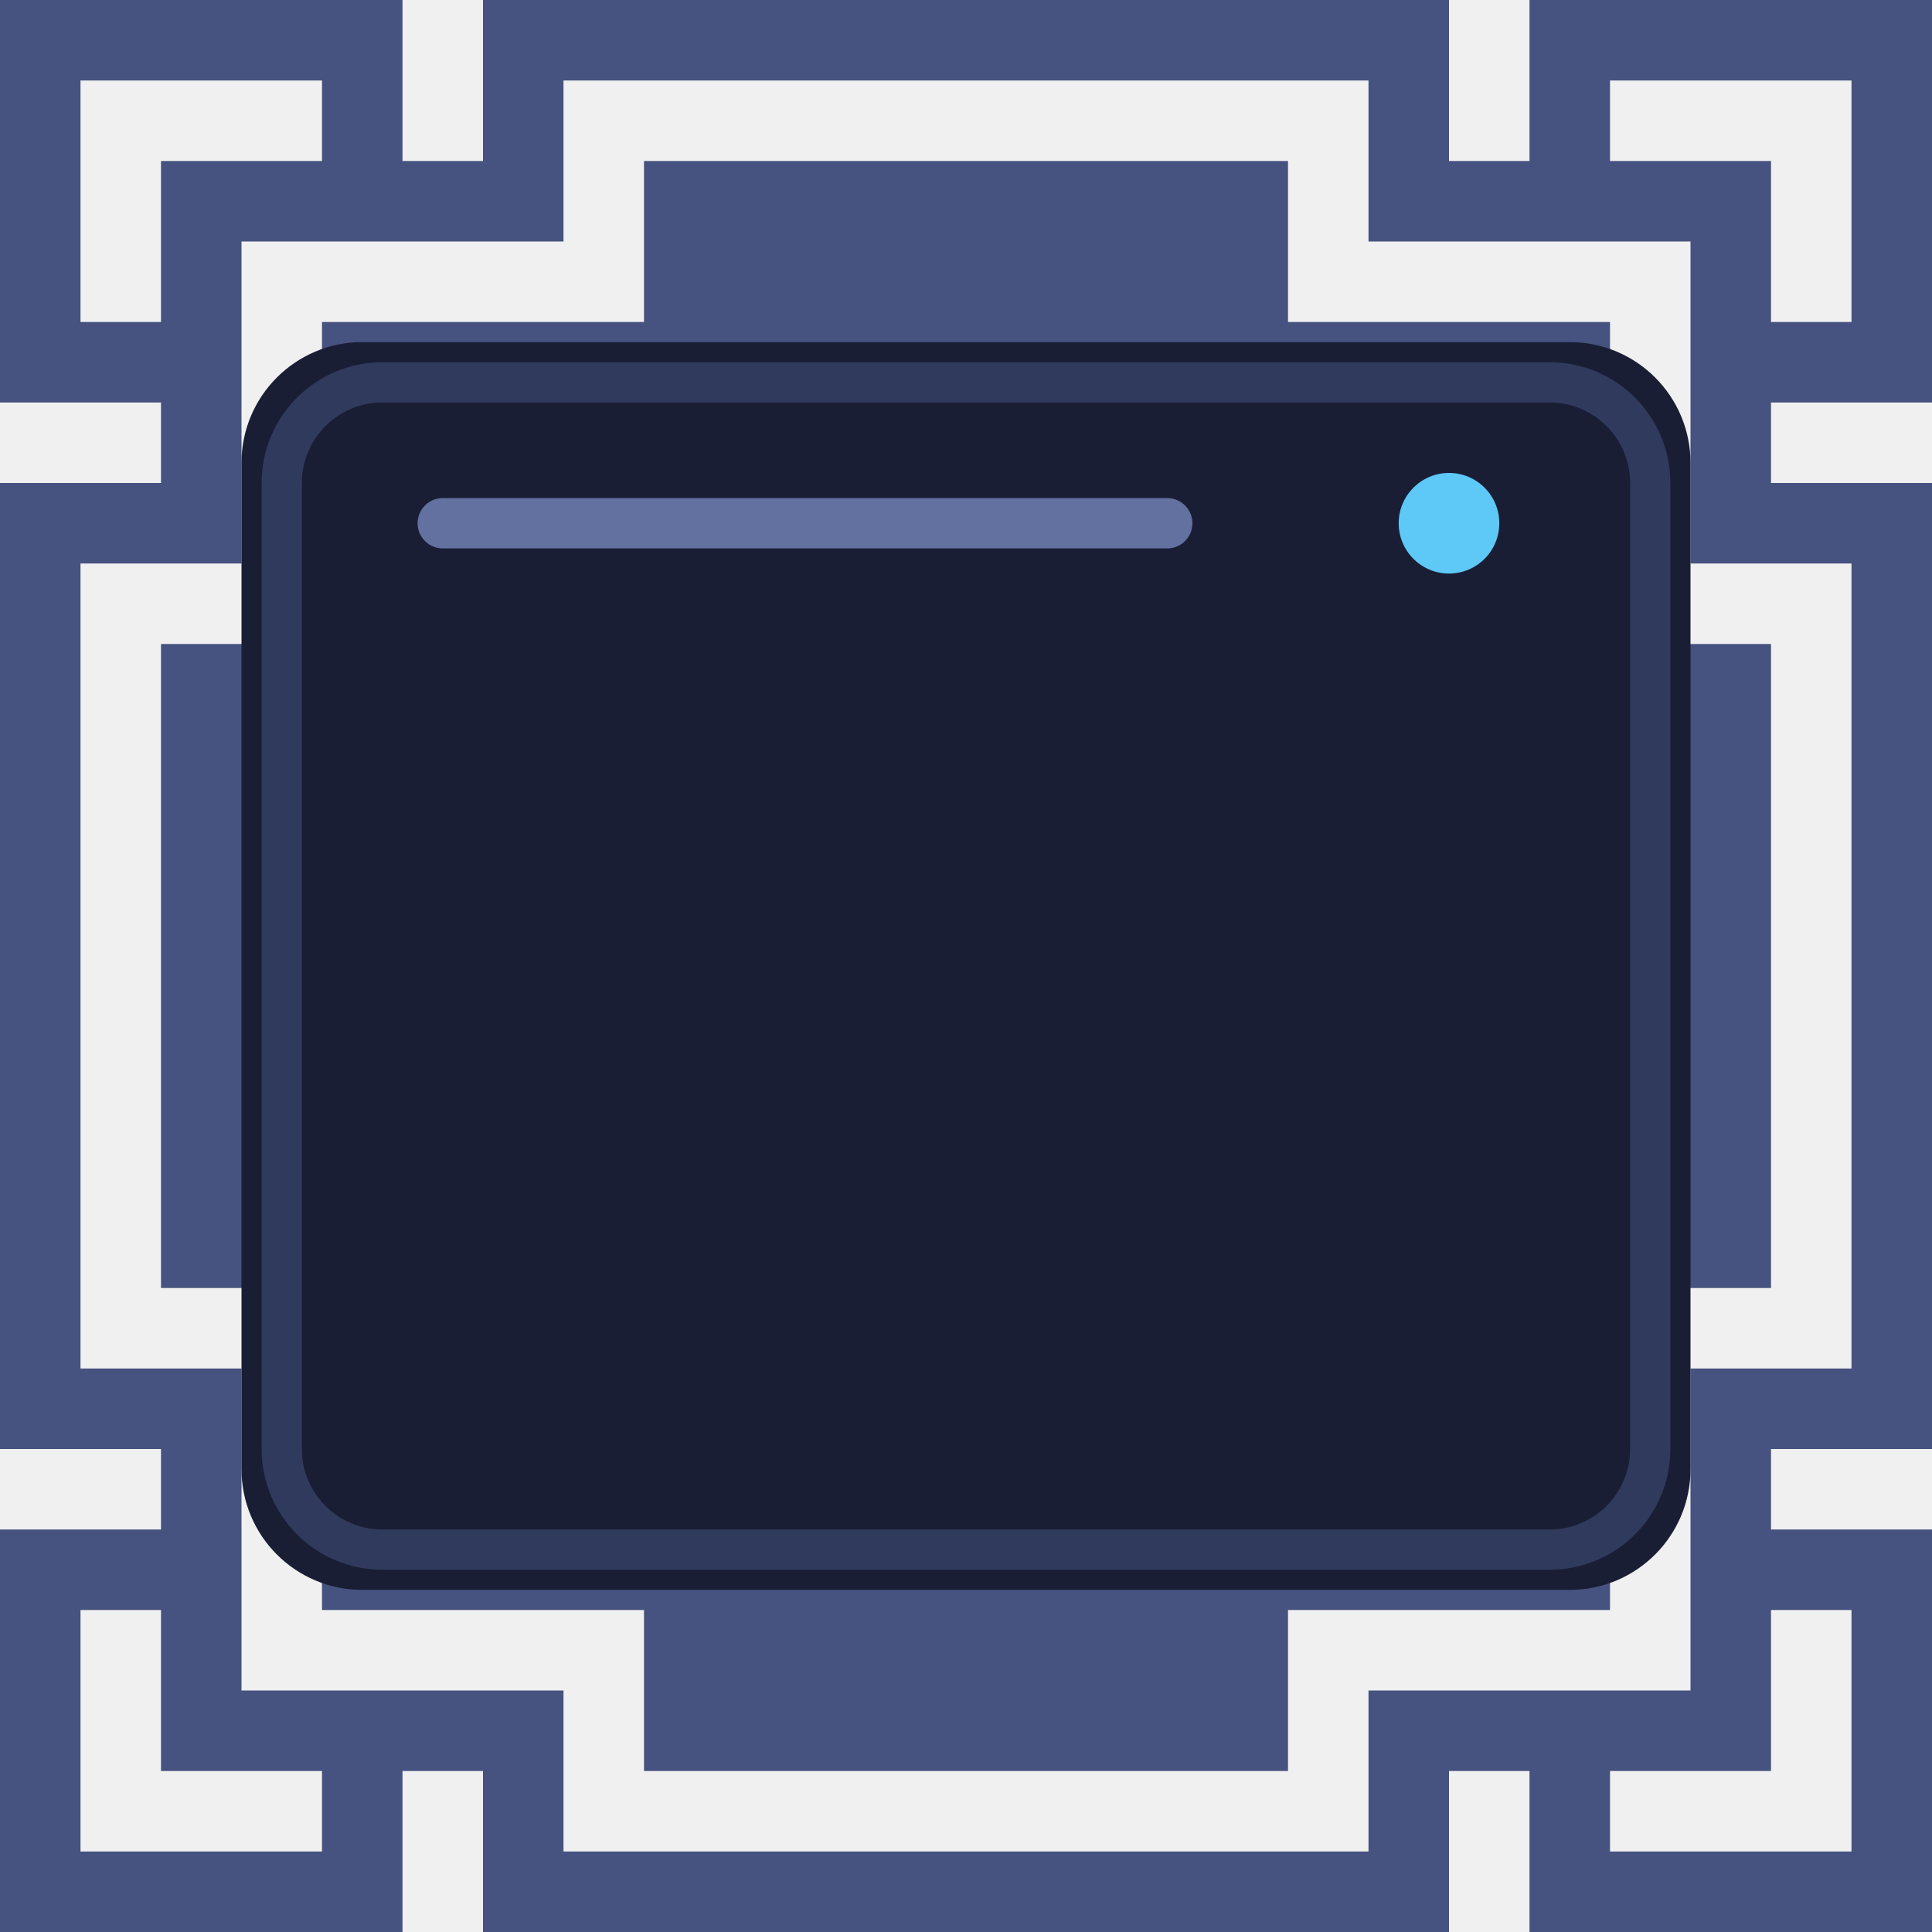
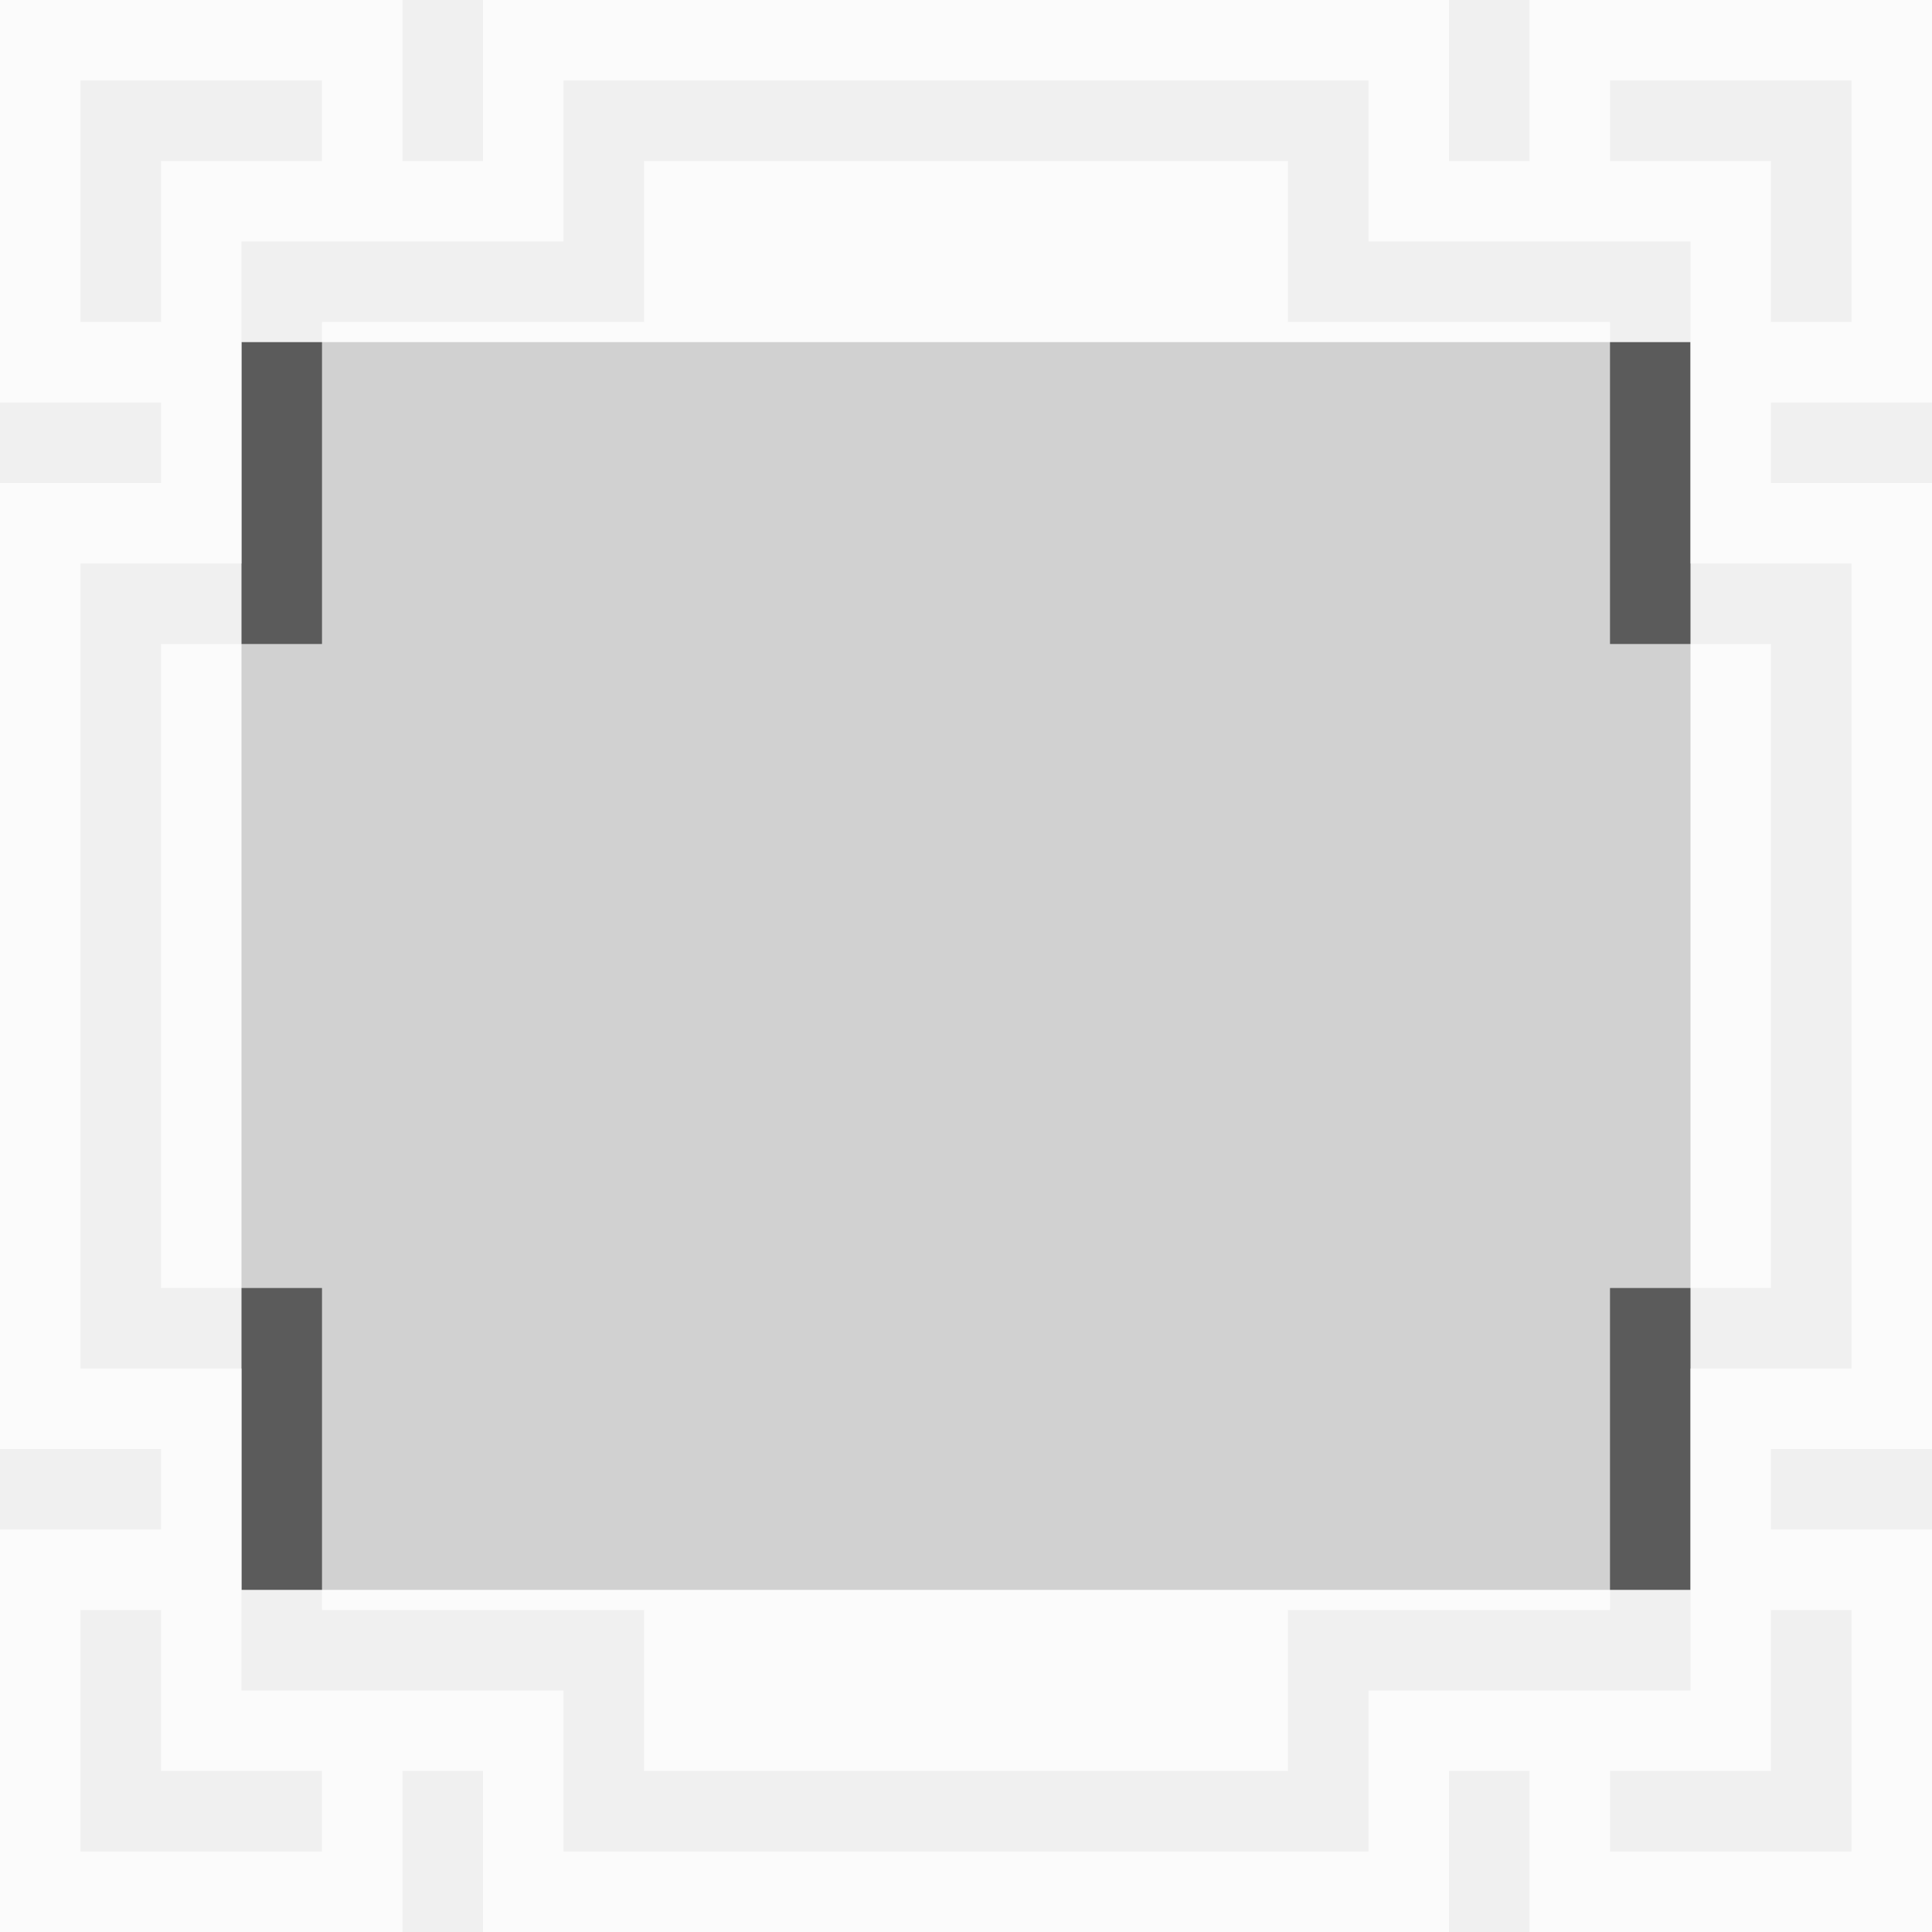
<svg xmlns="http://www.w3.org/2000/svg" width="48" height="48" viewBox="0 0 48 48">
  <g transform="translate(24 24)">
-     <path fill="#46527F" fill-rule="evenodd" d="M 12 -20 L 12 -24 -12 -24 -12 -20 -14 -20 -14 -24 -24 -24 -24 -14 -20 -14 -20 -12 -24 -12 -24 12 -20 12 -20 14 -24 14 -24 24 -14 24 -14 20 -12 20 -12 24 12 24 12 20 14 20 14 24 24 24 24 14 20 14 20 12 24 12 24 -12 20 -12 20 -14 24 -14 24 -24 14 -24 14 -20 12 -20 M 20 -16 L 20 -20 16 -20 16 -22 22 -22 22 -16 20 -16 M 10 -22 L 10 -18 18 -18 18 -10 22 -10 22 10 18 10 18 18 10 18 10 22 -10 22 -10 18 -18 18 -18 10 -22 10 -22 -10 -18 -10 -18 -18 -10 -18 -10 -22 10 -22 M 22 16 L 22 22 16 22 16 20 20 20 20 16 22 16 M -22 -16 L -22 -22 -16 -22 -16 -20 -20 -20 -20 -16 -22 -16 M -20 16 L -20 20 -16 20 -16 22 -22 22 -22 16 -20 16 M 8 -16 L 8 -20 -8 -20 -8 -16 -16 -16 -16 -8 -20 -8 -20 8 -16 8 -16 16 -8 16 -8 20 8 20 8 16 16 16 16 8 20 8 20 -8 16 -8 16 -16 8 -16 Z" />
-     <rect x="-18" y="-15.5" width="36" height="31" rx="3" fill="#191E35" />
-     <rect x="-17" y="-14.5" width="34" height="29" rx="2.5" fill="none" stroke="#303A5C" stroke-width="1" />
-     <path d="M-13 -11 H5" stroke="#7486B9" stroke-width="1.25" stroke-linecap="round" opacity=".8" />
-     <circle cx="12" cy="-11" r="1.25" fill="#5EC8F7" />
+     <rect x="-18" y="-15.5" width="36" height="31" fill="#000000" fill-opacity="0.62" />
+     <path fill="#FFFFFF" fill-opacity="0.72" fill-rule="evenodd" d="M 12 -20 L 12 -24 -12 -24 -12 -20 -14 -20 -14 -24 -24 -24 -24 -14 -20 -14 -20 -12 -24 -12 -24 12 -20 12 -20 14 -24 14 -24 24 -14 24 -14 20 -12 20 -12 24 12 24 12 20 14 20 14 24 24 24 24 14 20 14 20 12 24 12 24 -12 20 -12 20 -14 24 -14 24 -24 14 -24 14 -20 12 -20 M 20 -16 L 20 -20 16 -20 16 -22 22 -22 22 -16 20 -16 M 10 -22 L 10 -18 18 -18 18 -10 22 -10 22 10 18 10 18 18 10 18 10 22 -10 22 -10 18 -18 18 -18 10 -22 10 -22 -10 -18 -10 -18 -18 -10 -18 -10 -22 10 -22 M 22 16 L 22 22 16 22 16 20 20 20 20 16 22 16 M -22 -16 L -22 -22 -16 -22 -16 -20 -20 -20 -20 -16 -22 -16 M -20 16 L -20 20 -16 20 -16 22 -22 22 -22 16 -20 16 M 8 -16 L 8 -20 -8 -20 -8 -16 -16 -16 -16 -8 -20 -8 -20 8 -16 8 -16 16 -8 16 -8 20 8 20 8 16 16 16 16 8 20 8 20 -8 16 -8 16 -16 8 -16 Z" />
  </g>
</svg>
